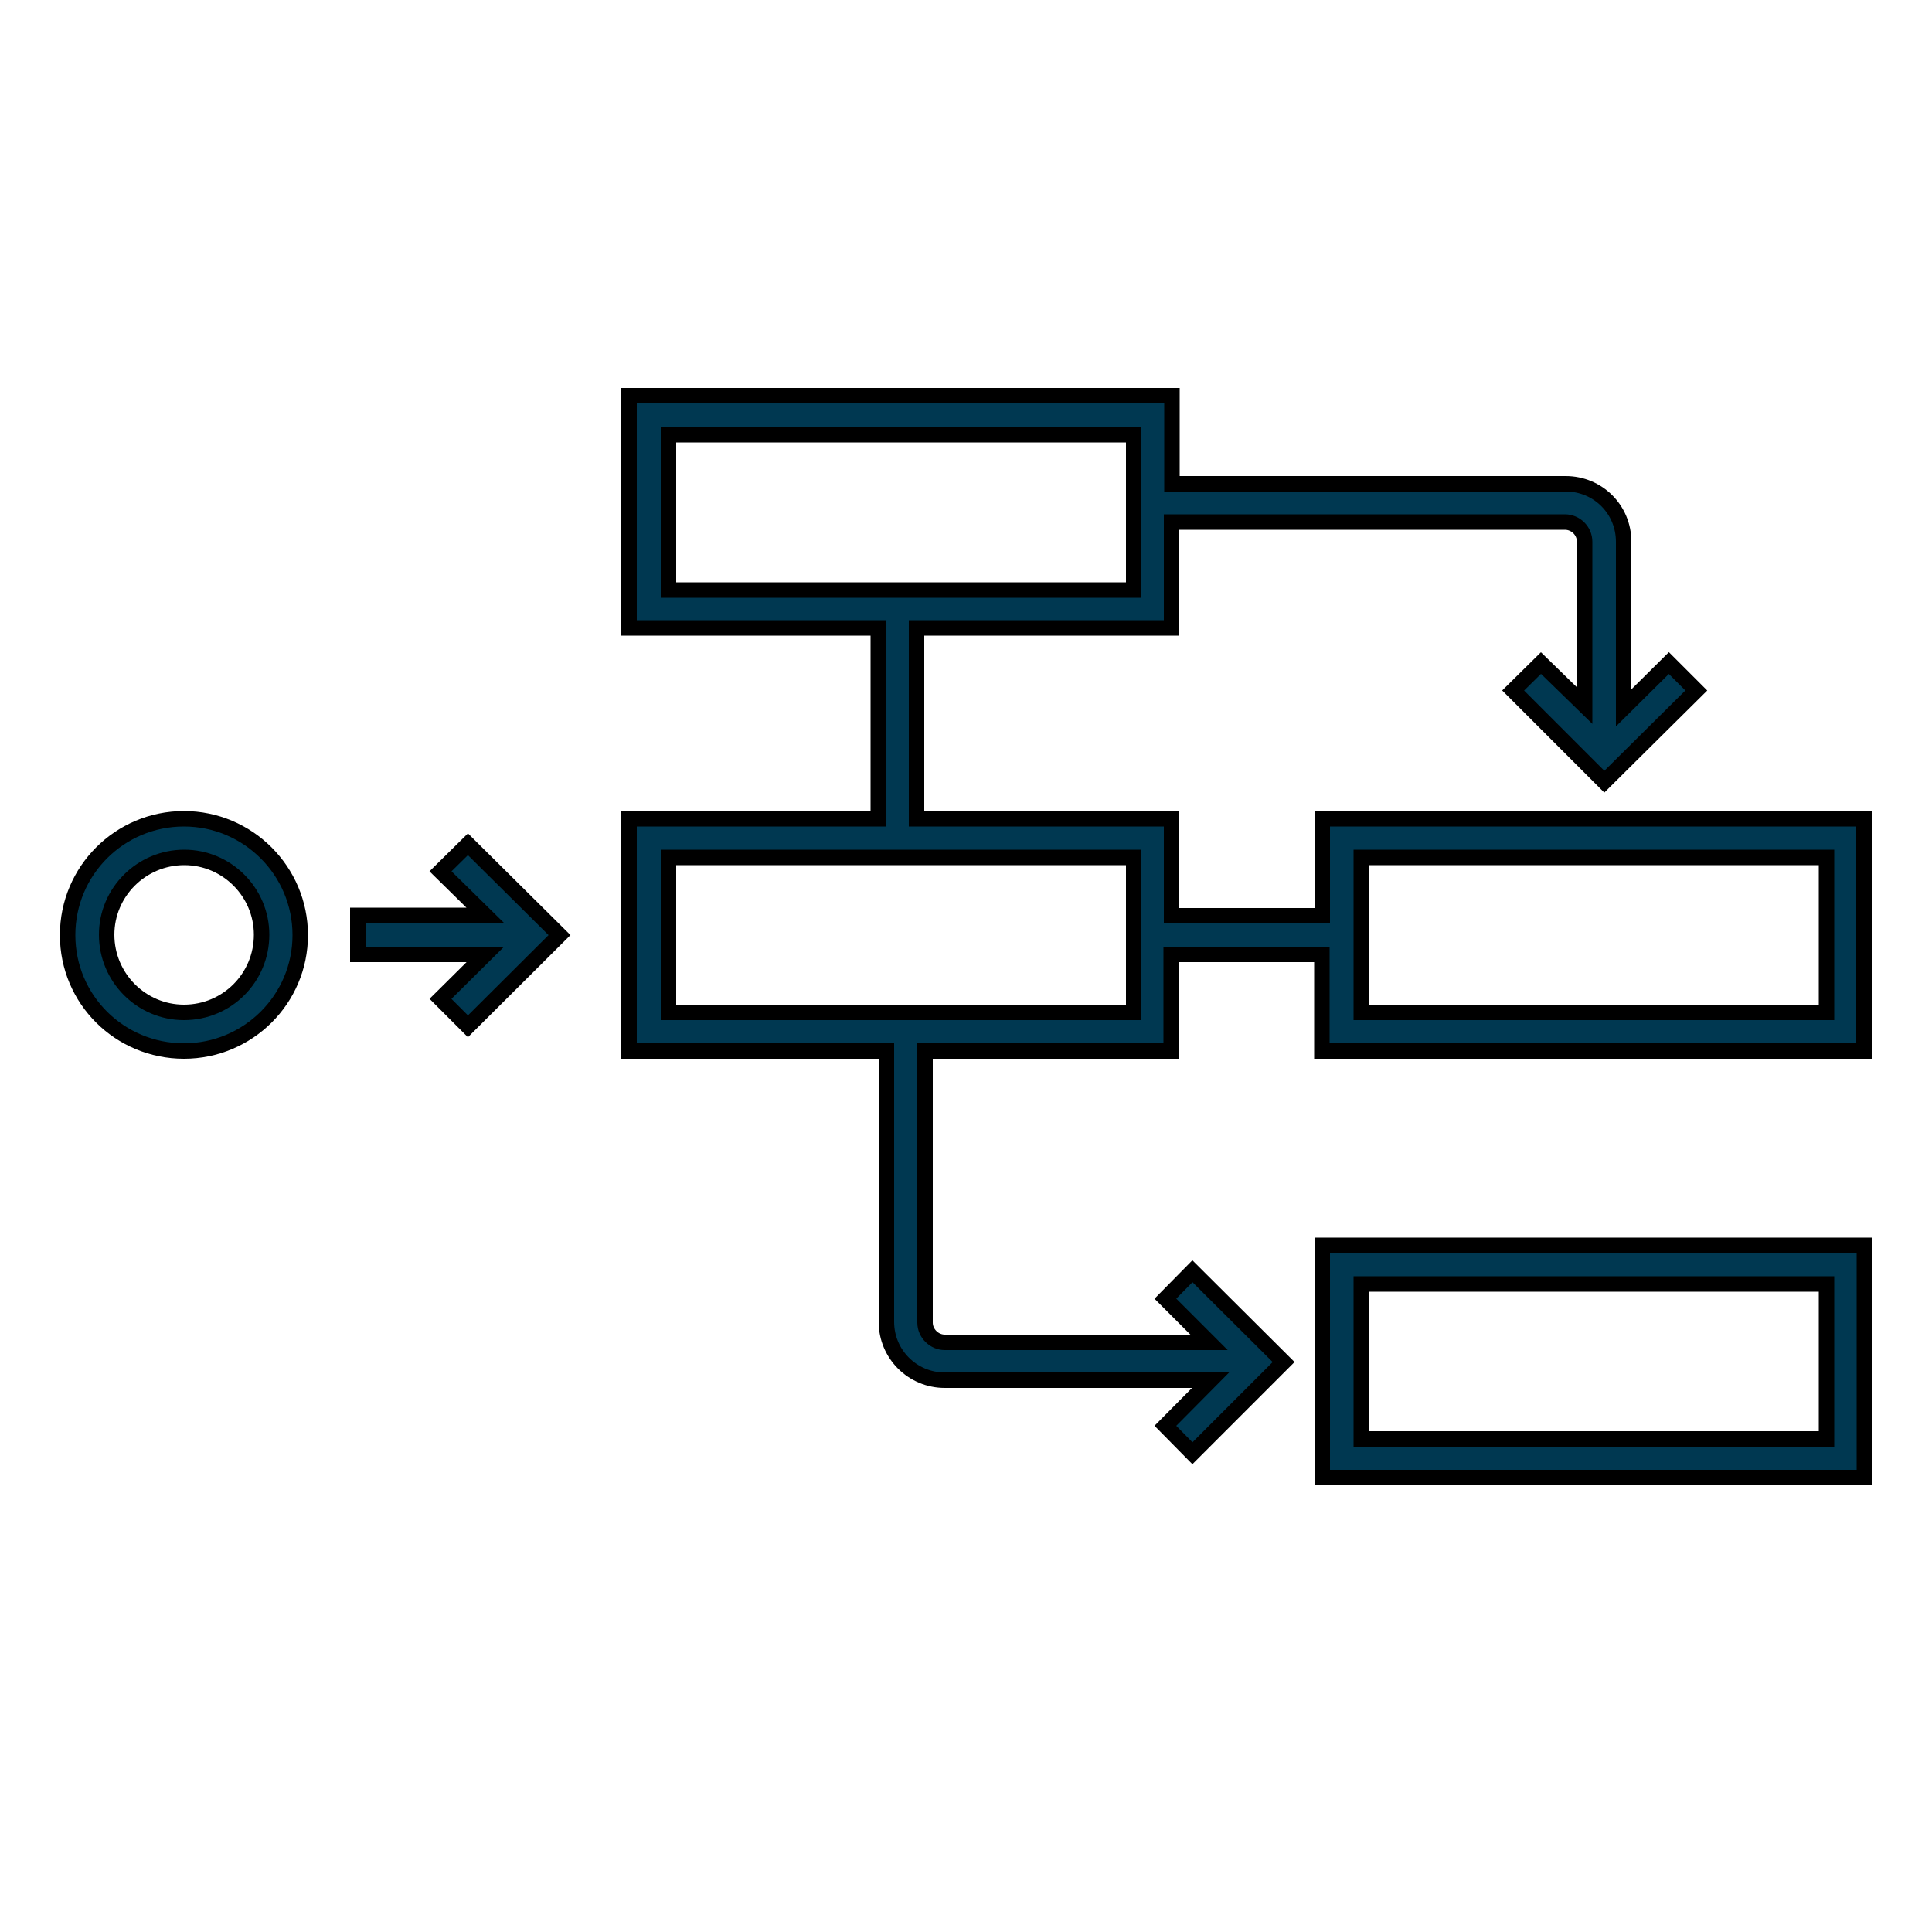
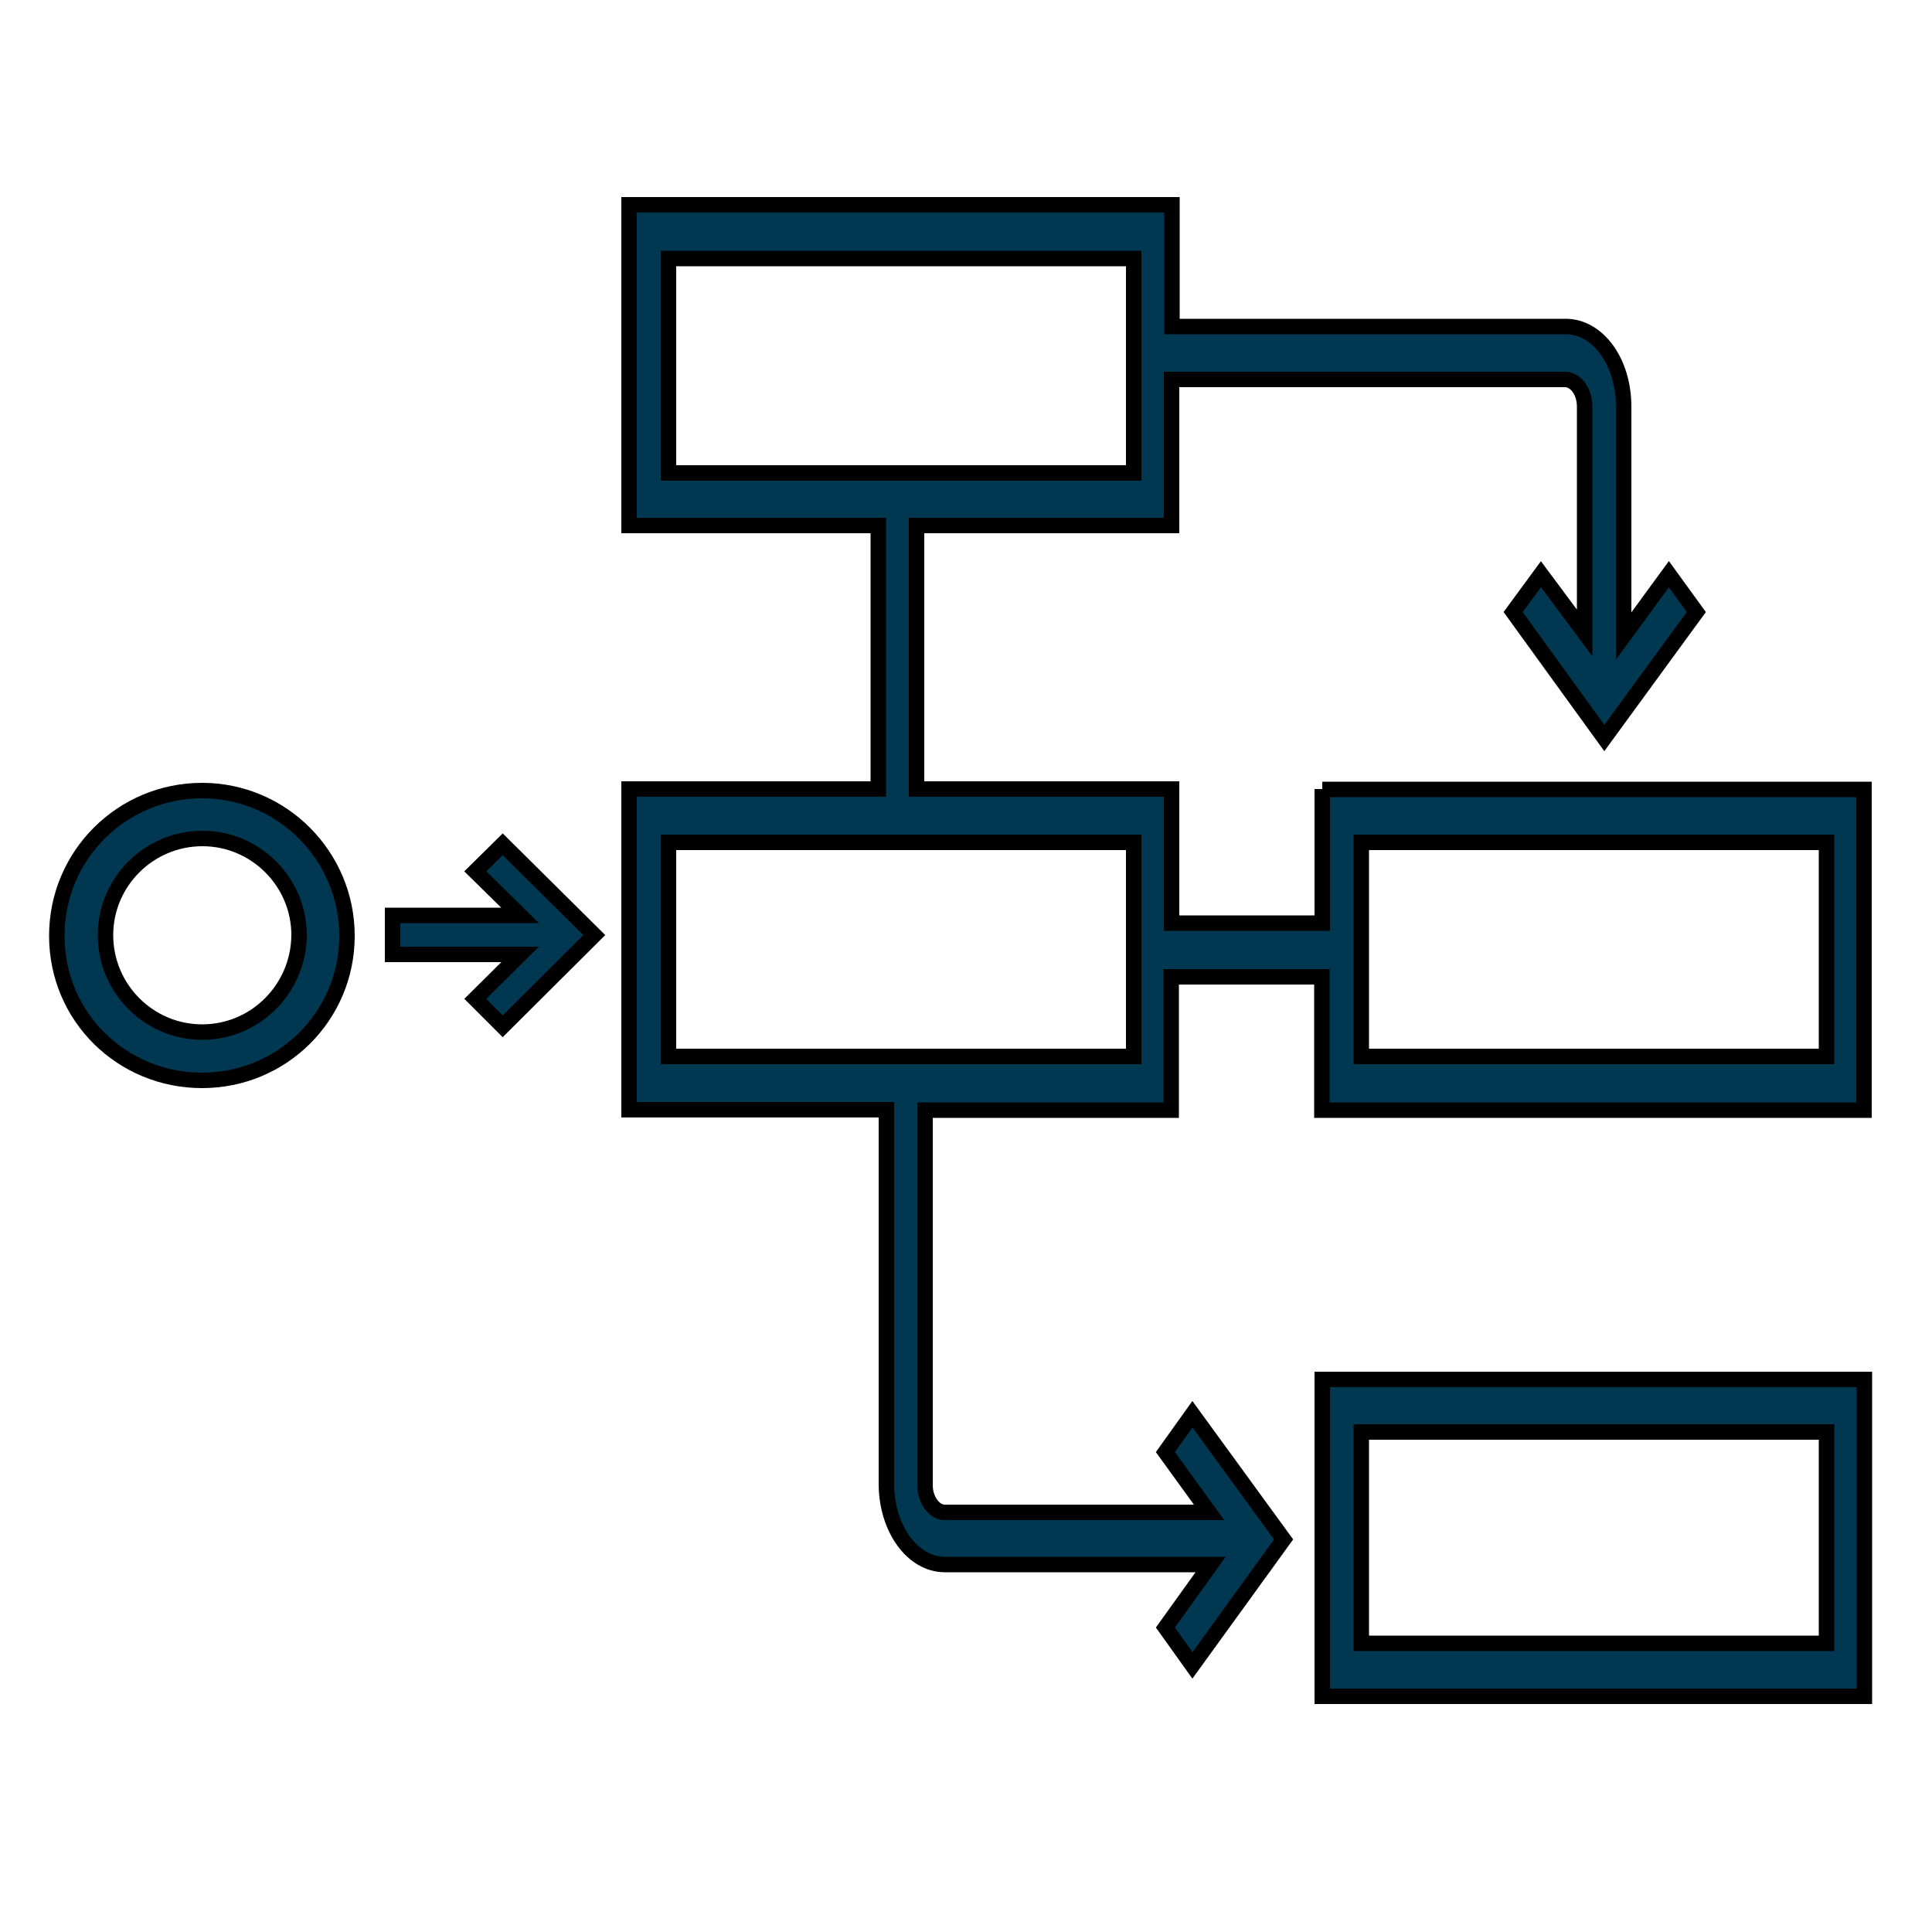
<svg xmlns="http://www.w3.org/2000/svg" version="1.1" id="Layer_1" x="0px" y="0px" viewBox="0 0 500 500" style="enable-background:new 0 0 500 500;" xml:space="preserve">
  <style type="text/css">
	.st0{fill:#003851;stroke:#000000;stroke-width:4;stroke-miterlimit:10;}
</style>
  <g id="Layer_2_1_">
    <g id="Layer_1-2">
-       <path class="st0" d="M342.2,211.9v25.1h-39v-25.1h-66v-49.4h66v-27.4H405c2.7,0,5.1,2.2,5.1,5.1l0,0v42.4l-11.3-11l-7.2,7.1    l23.6,23.6l23.8-23.6l-7.1-7.1l-11.7,11.6v-43c0-8.4-6.7-15-15-15H303.3v-22.8H162.8v60.1h64.5v49.4h-64.5V272h66.6v70.1    c0,8.4,6.8,15.1,15.1,15.1h68.8L301.6,369l7,7.1l23.6-23.6L308.6,329l-7,7.1l11.3,11.3h-68.4c-2.7,0-5.1-2.3-5.1-5.1V272h63.7V247    h39V272h140.3v-60.1H342.2z M173,112.5h120.4v40.2H173V112.5z M293.4,262H173v-40.1h120.4V262z M472.7,262H352.3v-40.1h120.4V262z    " />
-       <path class="st0" d="M342.2,382.4h140.3v-60.1H342.2V382.4z M352.3,332.3h120.4v40.1H352.3V332.3z" />
-       <polygon class="st0" points="114,225.5 125.6,236.9 92.6,236.9 92.6,247 125.6,247 114,258.5 121.1,265.6 144.8,242 121.1,218.5       " />
-       <path class="st0" d="M47.6,211.9c-16.6,0-30.1,13.4-30.1,30.1c0,16.7,13.5,30,30.1,30s30.1-13.4,30.1-30S64.2,211.9,47.6,211.9    L47.6,211.9z M47.6,262c-11,0-20-9-20-20.1c0-11,9-20,20.1-20c11,0,20,9,20,20C67.7,253,58.8,262,47.6,262L47.6,262z" />
+       <path class="st0" d="M342.2,204.2v34.7h-39v-34.7h-66V136h66V98.2H405c2.7,0,5.1,3,5.1,7l0,0v58.6l-11.3-15.2l-7.2,9.8l23.6,32.6    l23.8-32.6l-7.1-9.8l-11.7,16v-59.4c0-11.6-6.7-20.7-15-20.7H303.3V53H162.8v83h64.5v68.2h-64.5v83h66.6V384    c0,11.6,6.8,20.9,15.1,20.9h68.8l-11.7,16.3l7,9.8l23.6-32.6L308.6,366l-7,9.8l11.3,15.6h-68.4c-2.7,0-5.1-3.2-5.1-7v-97.1h63.7    v-34.5h39v34.5h140.3v-83H342.2z M173,66.9h120.4v55.5H173V66.9z M293.4,273.4H173V218h120.4V273.4z M472.7,273.4H352.3V218h120.4    L472.7,273.4L472.7,273.4z" />
+       <path class="st0" d="M342.2,439h140.3v-82H342.2V439z M352.3,370.6h120.4v54.7H352.3V370.6z" />
+       <polygon class="st0" points="123,225.5 134.6,236.9 101.6,236.9 101.6,247 134.6,247 123,258.5 130.1,265.6 153.8,242     130.1,218.5   " />
+       <path class="st0" d="M52.3,204.6c-20.7,0-37.6,16.7-37.6,37.6s16.8,37.4,37.6,37.4s37.5-16.7,37.5-37.4S73,204.6,52.3,204.6    L52.3,204.6z M52.3,267.1c-13.7,0-25-11.2-25-25.1c0-13.7,11.2-25,25.1-25c13.7,0,25,11.2,25,25C77.3,255.8,66.2,267.1,52.3,267.1    L52.3,267.1z" />
    </g>
  </g>
</svg>
